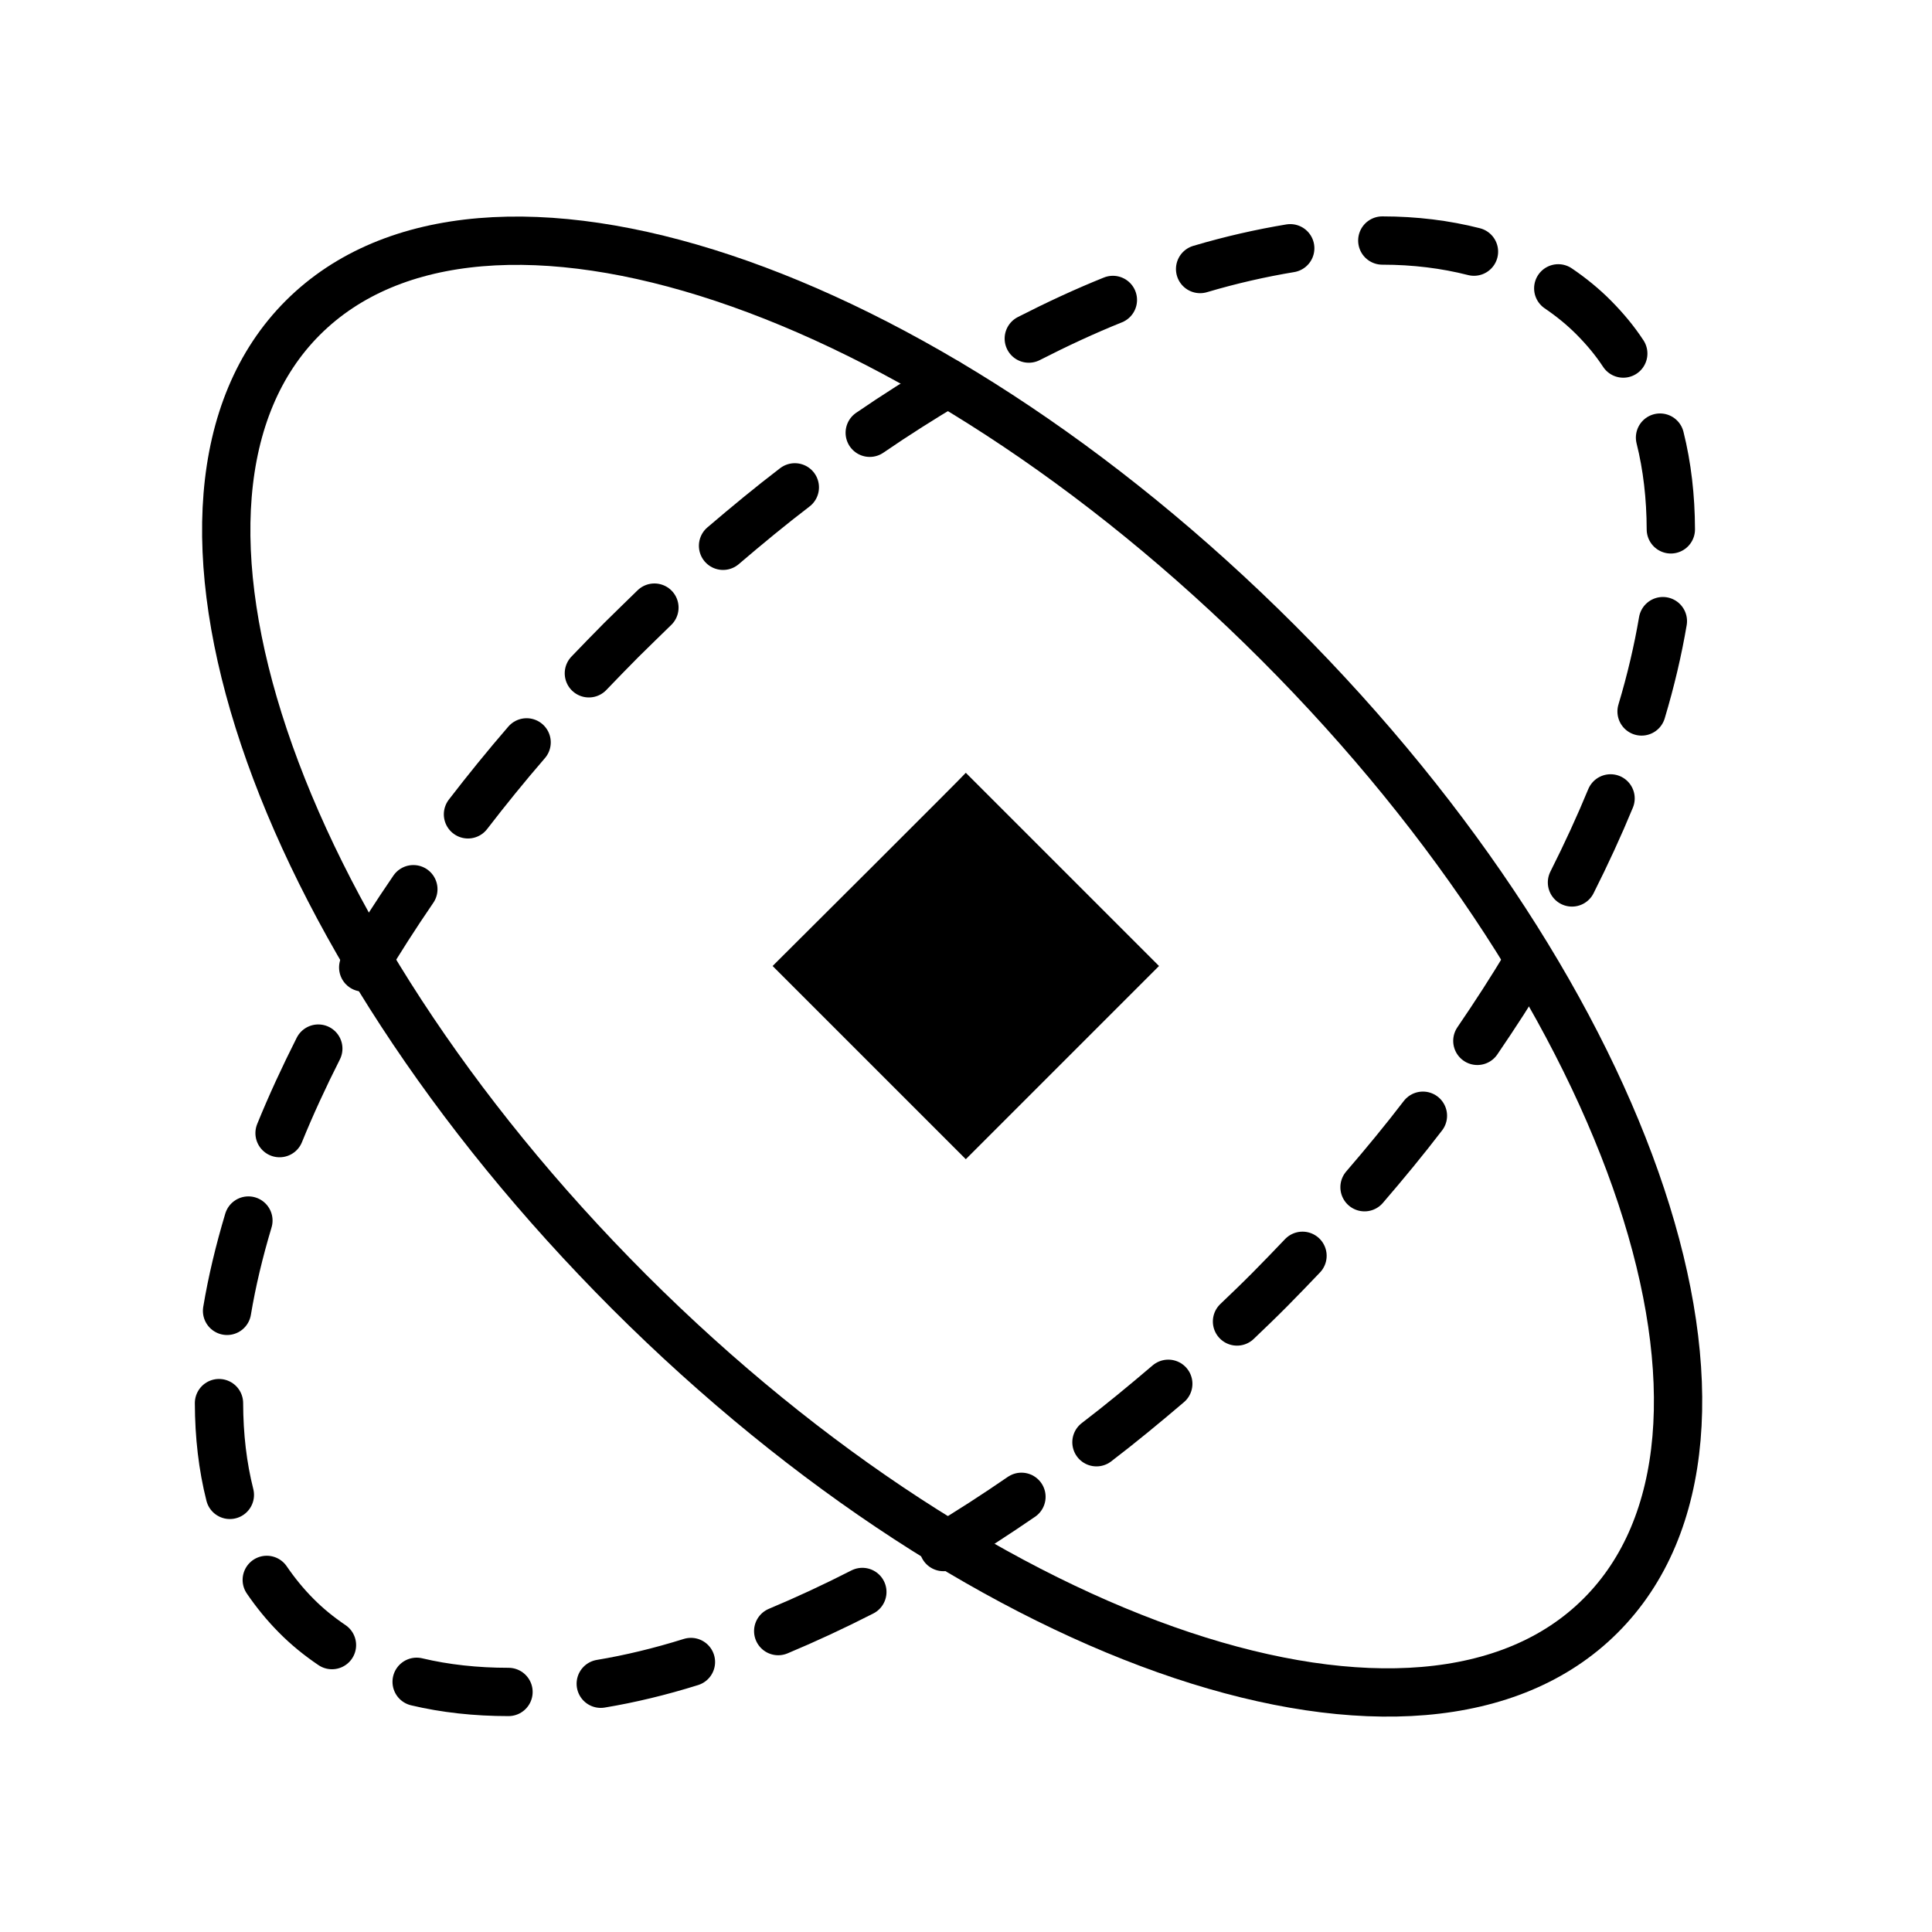
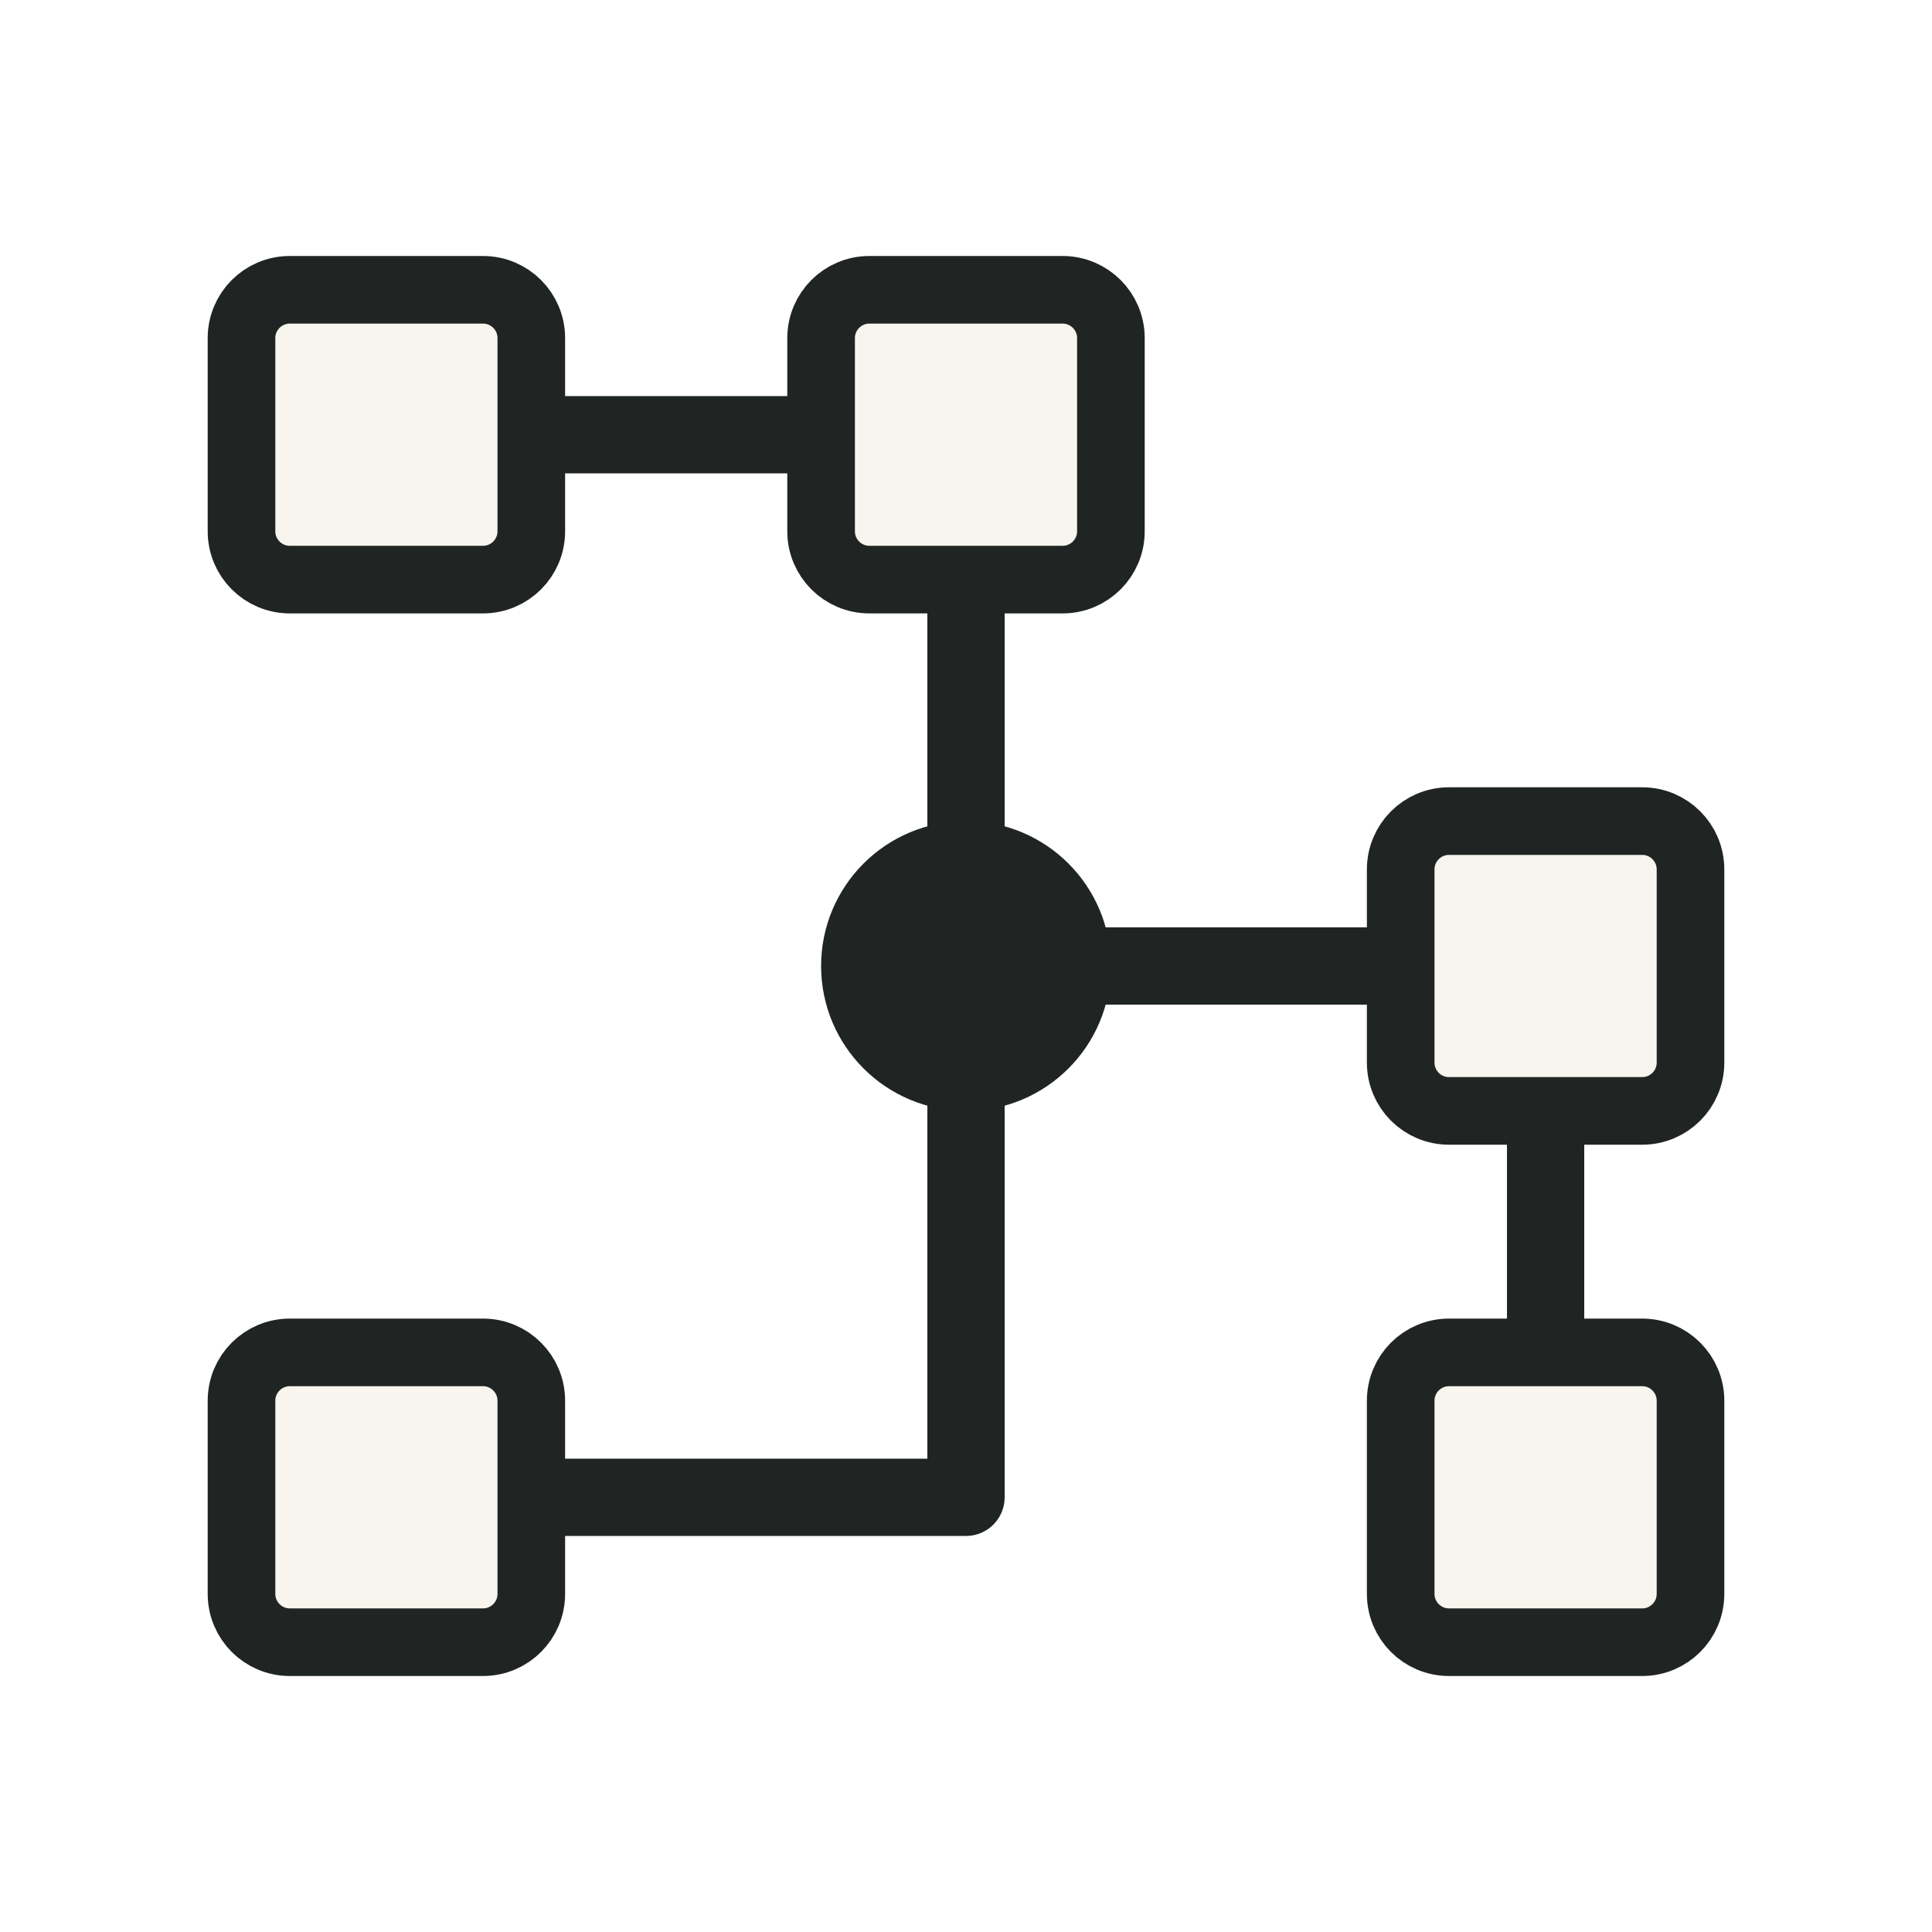
- <svg xmlns="http://www.w3.org/2000/svg" width="40" height="40" viewBox="563 2296 40 40" fill="none">
-   <g>
-     <path d="M568.523 2328.71C568.701 2328.97 568.903 2329.22 569.132 2329.45C569.359 2329.68 569.607 2329.88 569.873 2330.06M567.759 2326.95C567.61 2326.36 567.536 2325.73 567.534 2325.05M567.701 2323.14C567.803 2322.53 567.951 2321.91 568.143 2321.27M568.788 2319.46C569.024 2318.88 569.292 2318.3 569.59 2317.71M570.52 2316.03C570.842 2315.49 571.188 2314.95 571.558 2314.41M572.689 2312.86C573.074 2312.36 573.479 2311.86 573.903 2311.37M575.192 2309.94C575.412 2309.71 575.636 2309.48 575.864 2309.25C576.091 2309.03 576.319 2308.8 576.549 2308.58M577.97 2307.3C578.462 2306.88 578.958 2306.47 579.456 2306.09M581.007 2304.96C581.546 2304.59 582.085 2304.25 582.622 2303.93M584.3 2303.01C584.887 2302.71 585.468 2302.44 586.041 2302.21M587.847 2301.57C588.487 2301.38 589.11 2301.24 589.713 2301.14M591.619 2300.98C592.294 2300.98 592.929 2301.06 593.517 2301.21M595.262 2301.97C595.527 2302.15 595.774 2302.35 596.002 2302.58C596.229 2302.81 596.431 2303.05 596.608 2303.32M597.369 2305.06C597.517 2305.65 597.591 2306.29 597.593 2306.96M597.428 2308.86C597.326 2309.46 597.179 2310.09 596.987 2310.73M596.345 2312.53C596.11 2313.1 595.843 2313.68 595.546 2314.27M594.62 2315.94C594.3 2316.48 593.955 2317.01 593.587 2317.55M592.46 2319.1C592.077 2319.6 591.673 2320.09 591.251 2320.58M589.967 2322C589.748 2322.23 589.526 2322.46 589.299 2322.69C589.071 2322.92 588.842 2323.14 588.611 2323.36M587.188 2324.65C586.695 2325.07 586.199 2325.48 585.701 2325.86M584.148 2326.99C583.609 2327.36 583.07 2327.71 582.533 2328.03M580.854 2328.96C580.267 2329.26 579.685 2329.53 579.112 2329.77M577.305 2330.41C576.665 2330.61 576.041 2330.76 575.438 2330.86M573.528 2331.03C572.852 2331.03 572.215 2330.96 571.626 2330.82" stroke-linecap="round" stroke-linejoin="round" stroke="black" />
-     <path d="M569.269 2302.58C565.559 2306.29 568.583 2315.3 576.03 2322.75C583.448 2330.16 592.43 2333.16 596.139 2329.45C599.863 2325.73 596.883 2316.73 589.465 2309.31C582.018 2301.86 572.993 2298.86 569.269 2302.58Z" stroke-linecap="round" stroke-linejoin="round" stroke="black" />
-     <path d="M582.996 2320L578.996 2316C578.996 2316 583.003 2312.01 582.996 2312L586.996 2316L582.996 2320Z" fill="black" />
-   </g>
-   <defs />
+ <svg xmlns="http://www.w3.org/2000/svg" width="40" height="40" viewBox="0 0 40 40" fill="none">
+   <path d="M8 9H20V20H32V31M8 31H20V20M20 9V20" stroke="#202523" stroke-width="1.6" stroke-linecap="round" stroke-linejoin="round" />
+   <rect x="5" y="6" width="6" height="6" rx="1" fill="#f7f5ed" stroke="#202523" stroke-width="1.4" />
+   <rect x="17" y="6" width="6" height="6" rx="1" fill="#f7f5ed" stroke="#202523" stroke-width="1.4" />
+   <rect x="29" y="17" width="6" height="6" rx="1" fill="#f7f5ed" stroke="#202523" stroke-width="1.4" />
+   <rect x="5" y="28" width="6" height="6" rx="1" fill="#f7f5ed" stroke="#202523" stroke-width="1.4" />
+   <rect x="29" y="28" width="6" height="6" rx="1" fill="#f7f5ed" stroke="#202523" stroke-width="1.4" />
+   <circle cx="20" cy="20" r="3" fill="#202523" />
</svg>
